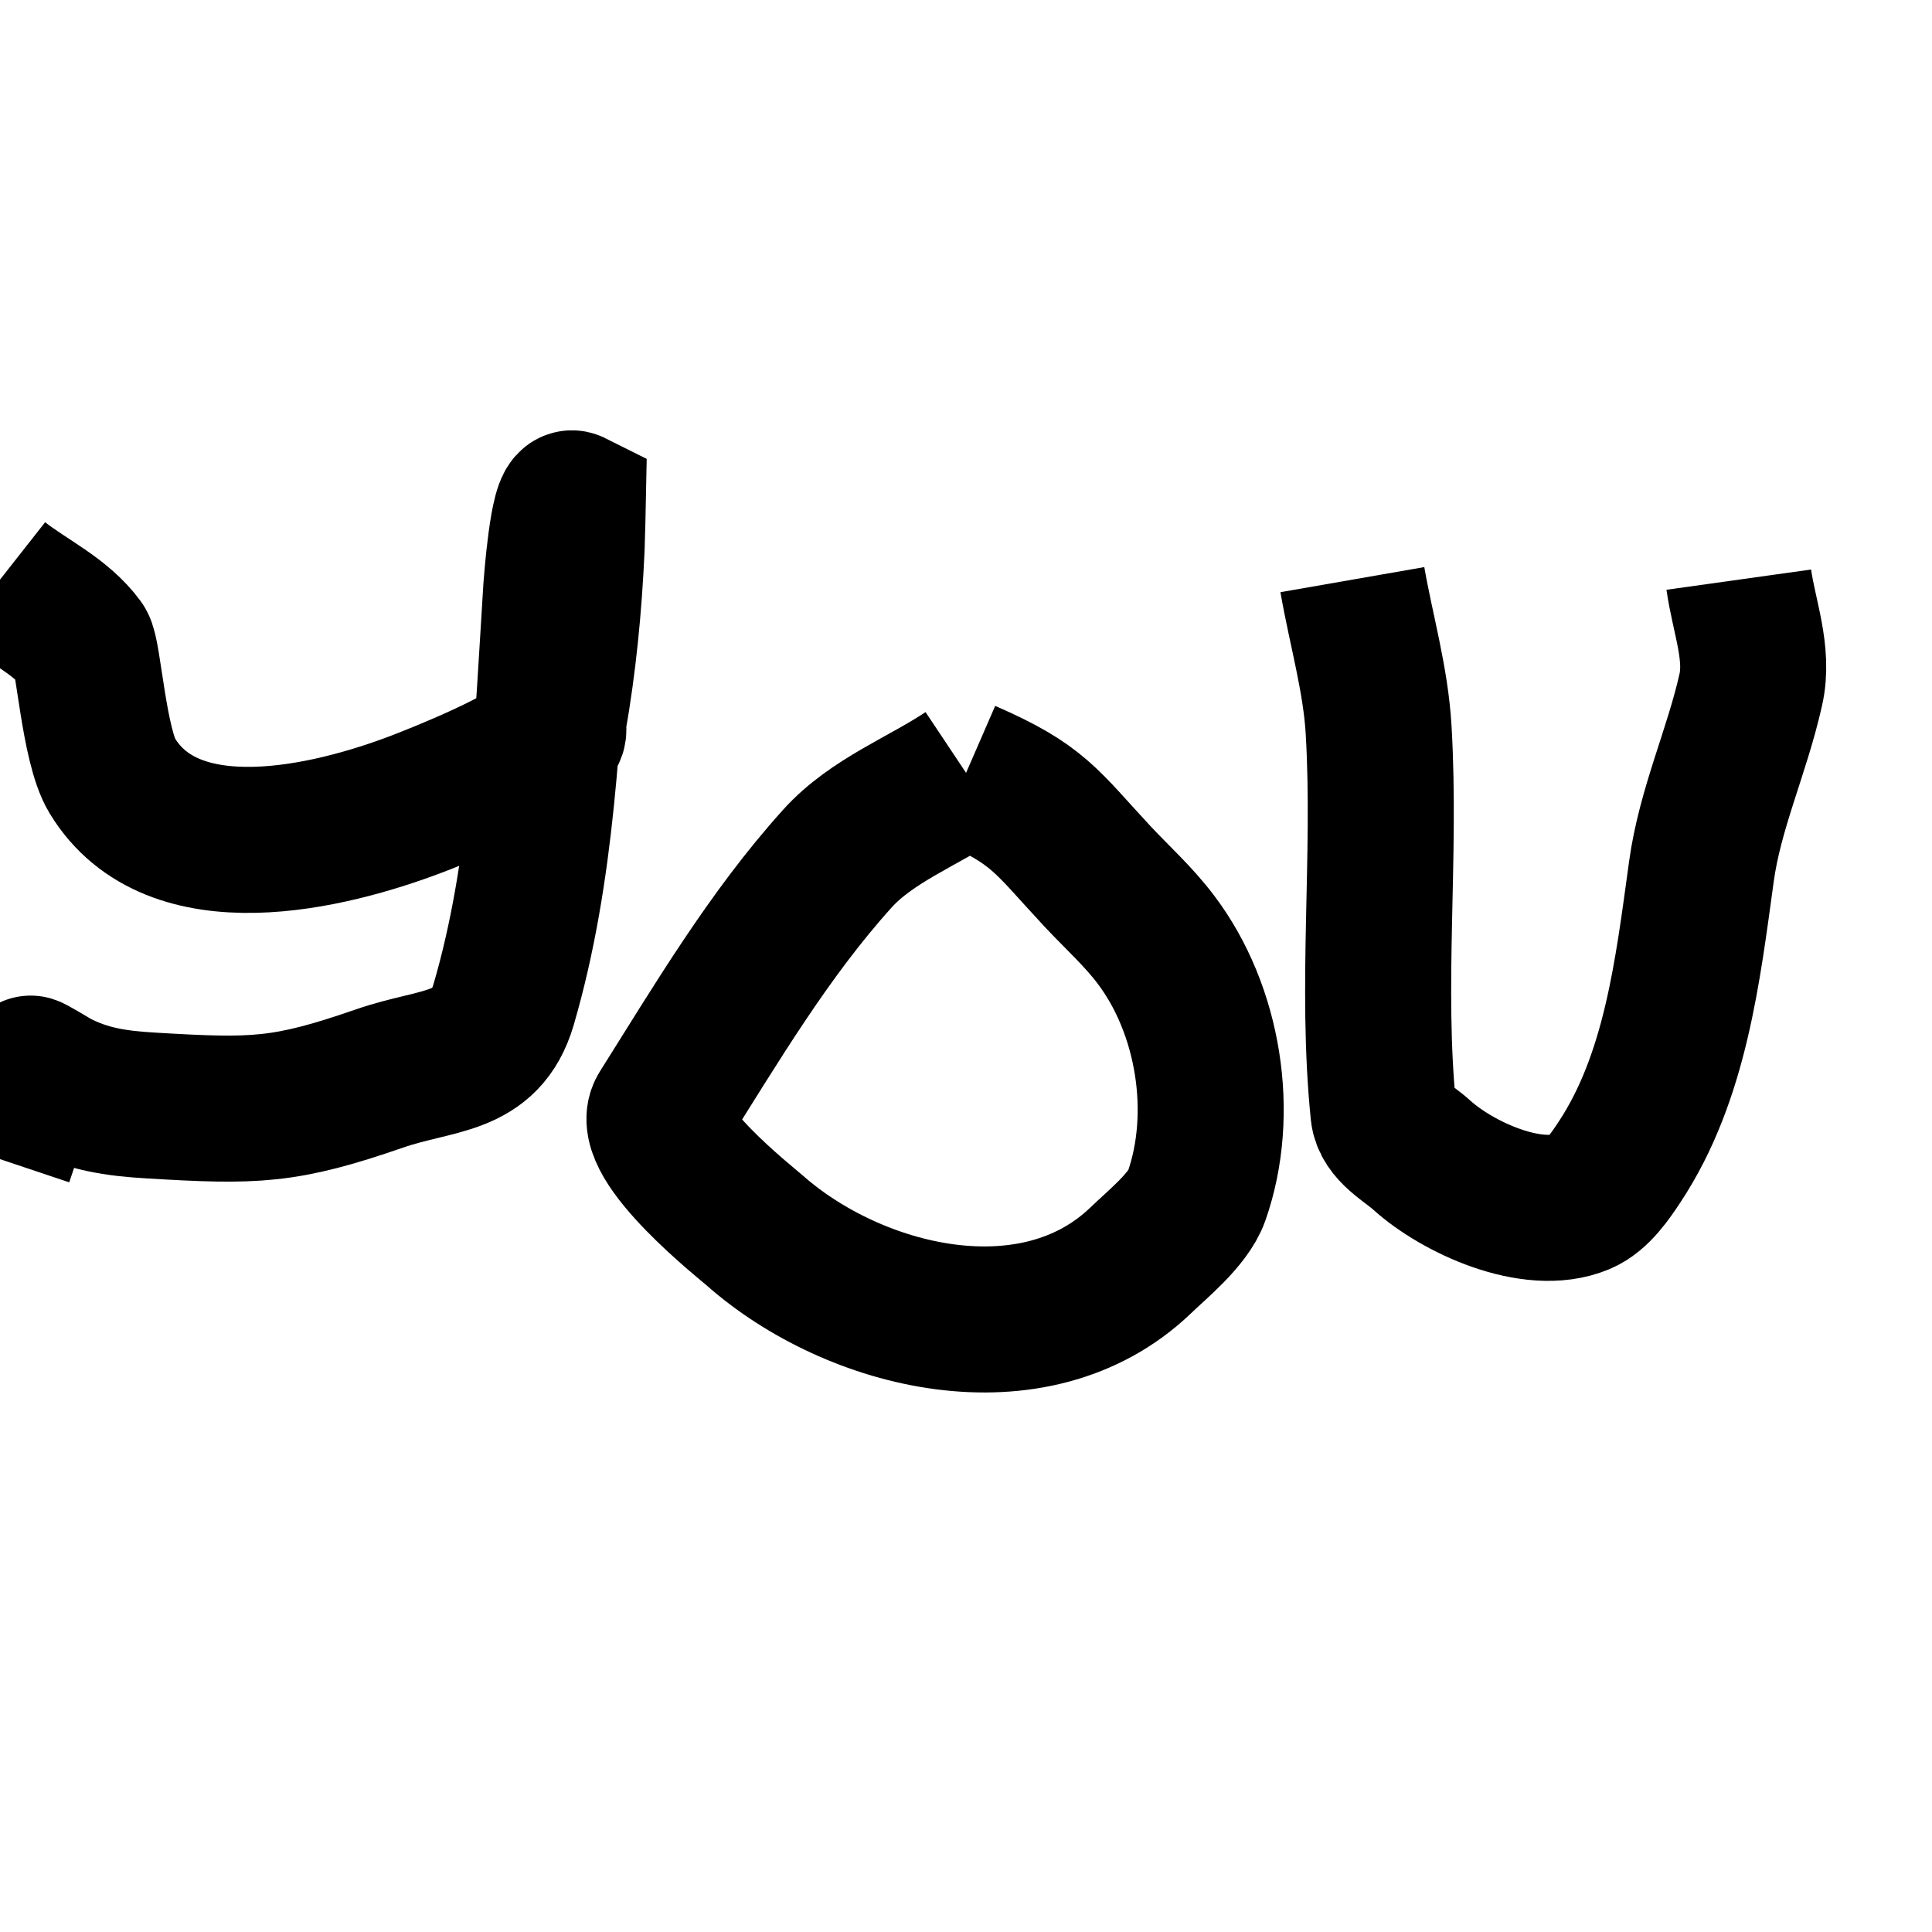
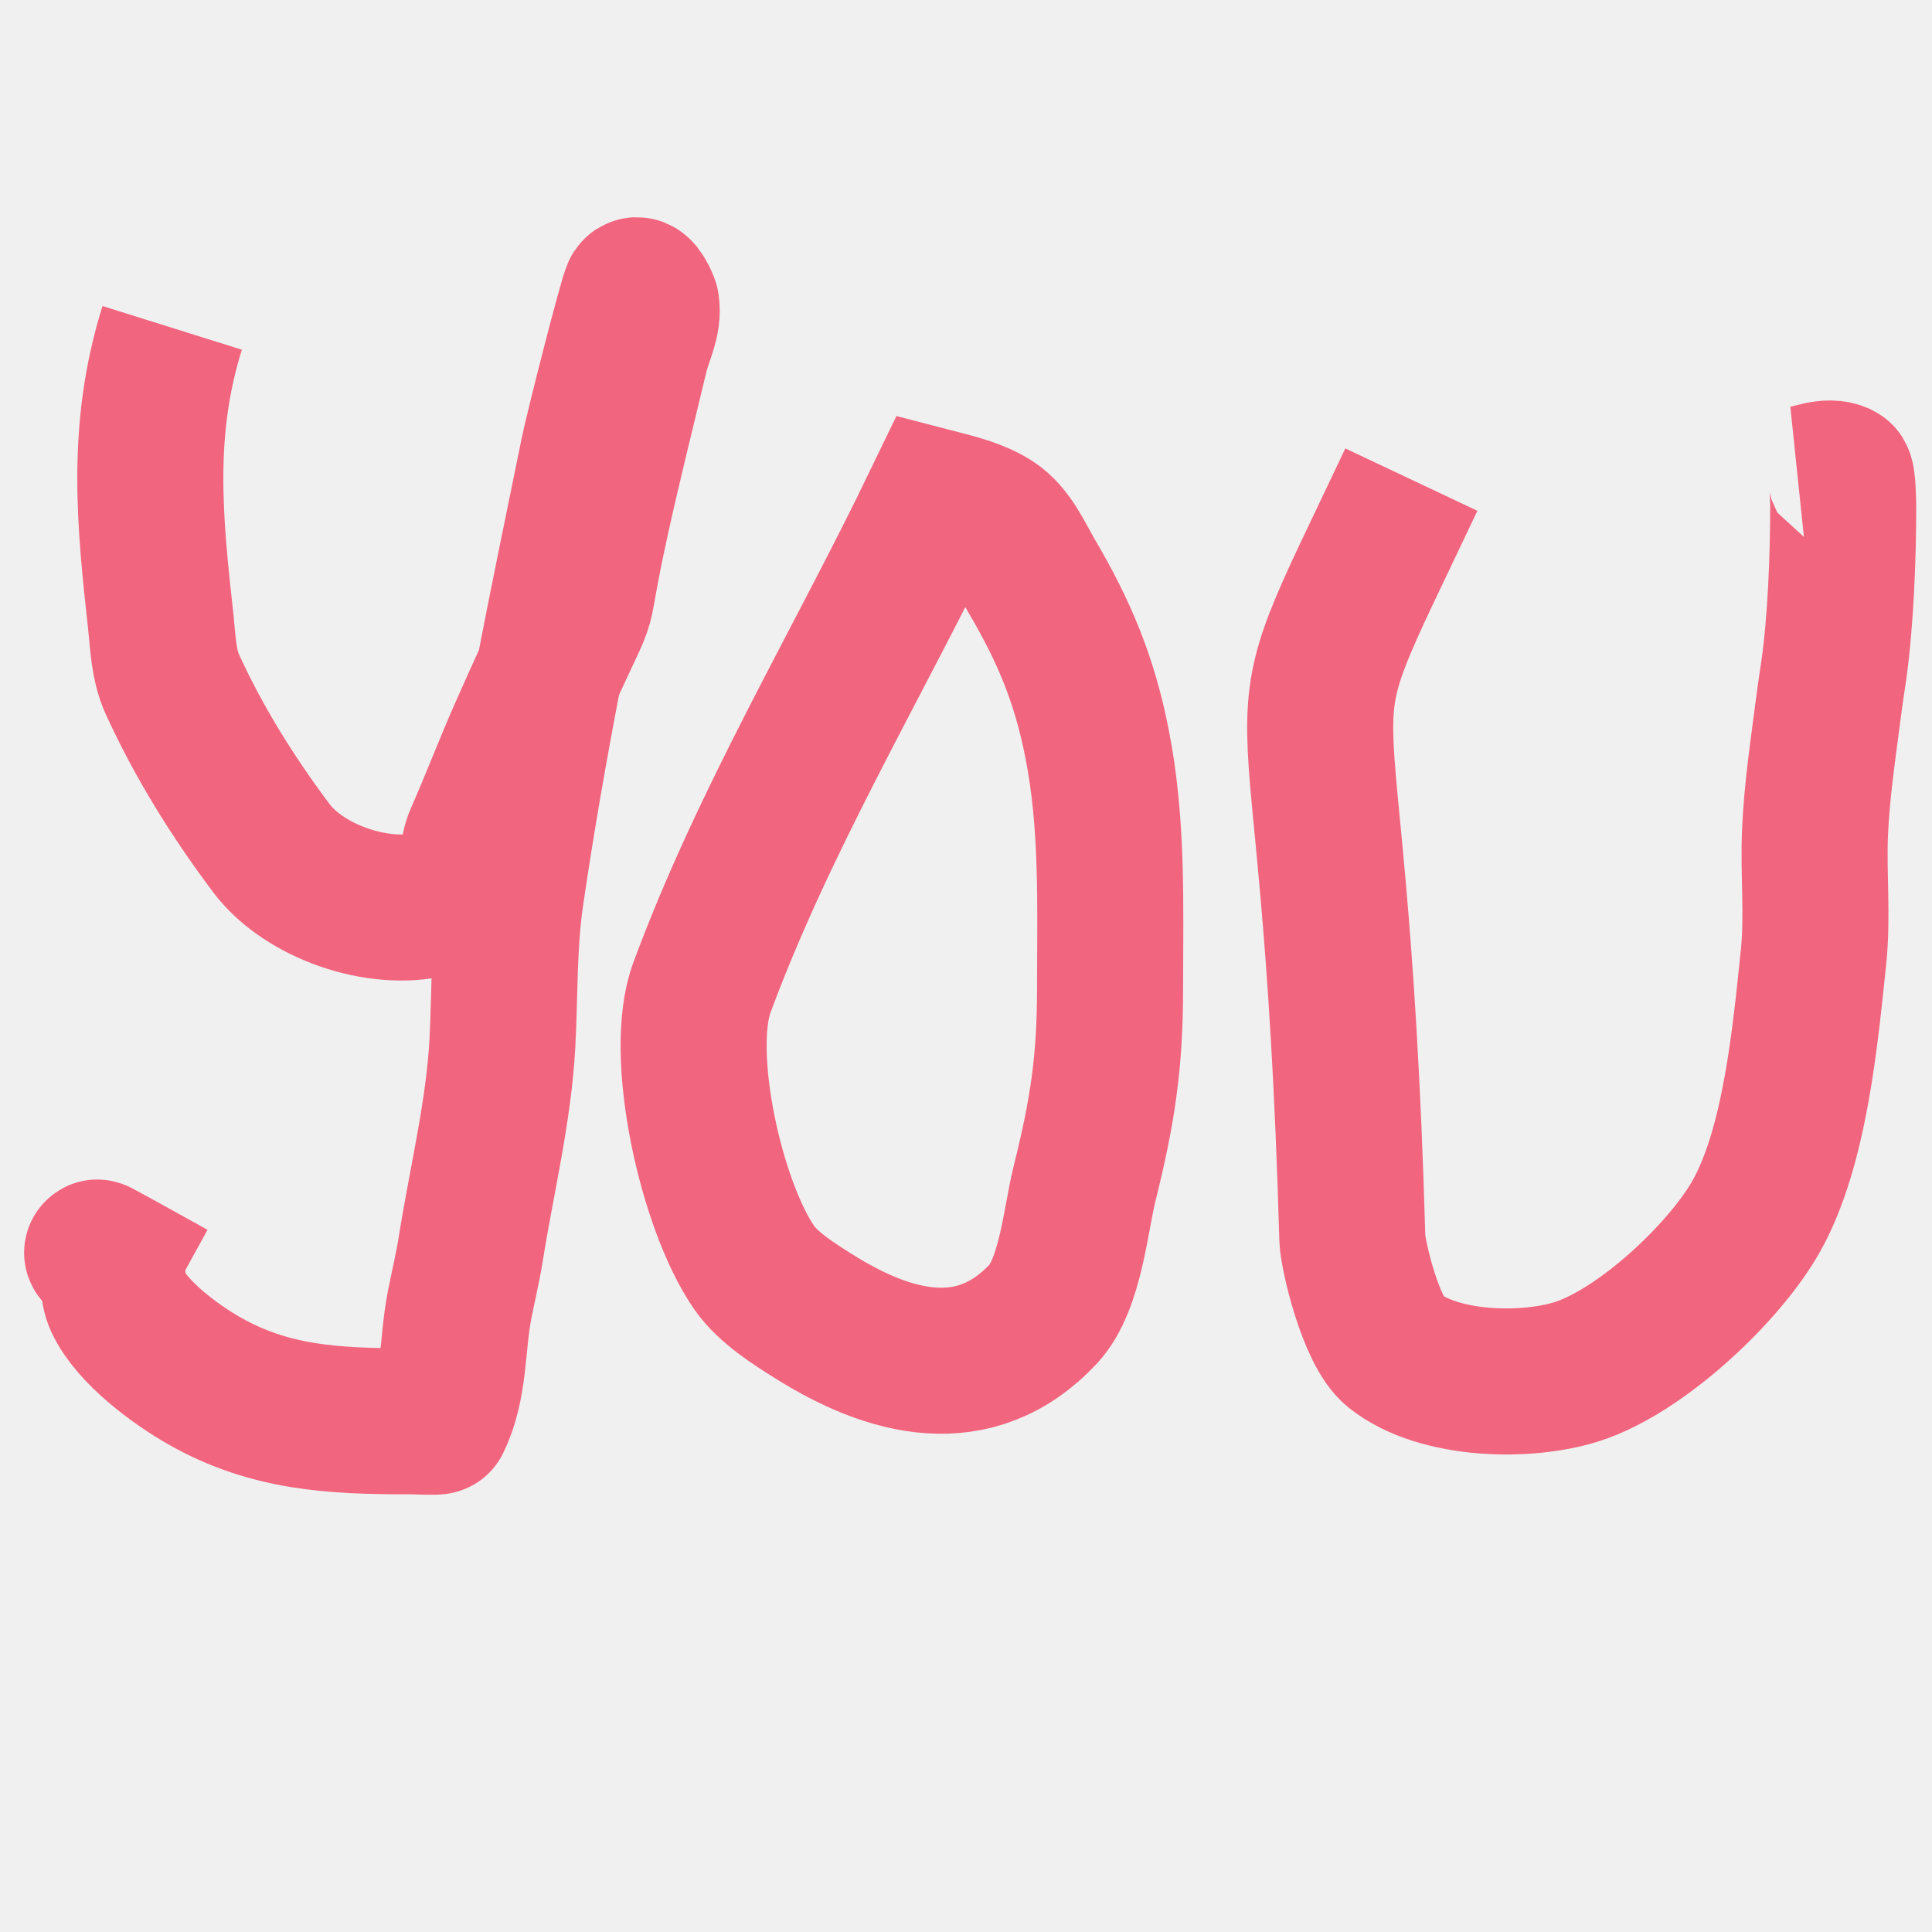
<svg xmlns="http://www.w3.org/2000/svg" width="50" height="50" viewBox="0 0 13.229 13.229" version="1.1" id="svg5">
  <defs id="defs2" />
  <g id="layer1">
-     <rect style="fill:#ffffff;stroke:#000000;stroke-width:0;stroke-dasharray:none" id="rect483" width="13.229" height="13.229" x="0" y="0" />
-     <path style="fill:none;stroke:#000000;stroke-width:1;stroke-dasharray:none" d="M 0,3.969 C 0.187,4.116 0.42,4.22 0.56,4.412 0.605,4.474 0.643,5.105 0.768,5.311 1.183,5.995 2.253,5.735 2.858,5.504 2.97,5.461 3.671,5.188 3.782,5.021 c 0.015,-0.022 0.001,-0.056 0.006,-0.081 C 3.858,4.544 3.896,4.153 3.914,3.751 3.918,3.65 3.922,3.448 3.922,3.448 3.854,3.414 3.811,4 3.809,4.028 3.749,4.973 3.716,5.965 3.448,6.88 3.326,7.293 2.996,7.247 2.598,7.385 1.948,7.61 1.745,7.612 1.037,7.57 0.796,7.556 0.595,7.527 0.381,7.415 0.369,7.408 0.21,7.312 0.208,7.317 0.138,7.523 0.069,7.731 0,7.937" id="path1297" />
-     <path style="fill:none;stroke:#000000;stroke-width:1;stroke-dasharray:none" d="M 6.615,5.292 C 6.321,5.488 5.969,5.618 5.733,5.88 5.264,6.4 4.905,7.009 4.532,7.601 4.398,7.812 5.119,8.382 5.164,8.422 5.851,9.031 7.082,9.33 7.811,8.63 7.917,8.527 8.136,8.352 8.193,8.191 8.392,7.625 8.278,6.914 7.915,6.434 7.796,6.276 7.651,6.146 7.516,6.002 7.158,5.617 7.114,5.509 6.615,5.292" id="path1299" />
-     <path style="fill:none;stroke:#000000;stroke-width:1;stroke-dasharray:none" d="m 9.26,3.969 c 0.06,0.344 0.16,0.683 0.18,1.031 0.051,0.871 -0.055,1.748 0.033,2.616 0.013,0.131 0.166,0.206 0.263,0.294 0.241,0.218 0.758,0.459 1.091,0.319 0.113,-0.047 0.201,-0.179 0.263,-0.273 0.384,-0.581 0.467,-1.315 0.56,-1.988 0.059,-0.431 0.244,-0.824 0.338,-1.245 C 12.045,4.475 11.941,4.219 11.906,3.969" id="path1301" />
+     <path style="fill:none;stroke:#f2657f;stroke-width:1;stroke-opacity:1" d="m 1.179,2.245 c -0.219,0.699 -0.154,1.326 -0.078,2.013 0.015,0.141 0.019,0.296 0.079,0.427 0.183,0.4 0.414,0.77 0.677,1.121 0.224,0.3 0.735,0.475 1.099,0.384 C 3.04,6.169 3.134,6.086 3.185,6.019 3.247,5.938 3.231,5.825 3.271,5.736 3.372,5.507 3.478,5.232 3.568,5.029 4.122,3.775 3.876,4.496 4.091,3.524 4.173,3.155 4.265,2.788 4.353,2.42 4.38,2.309 4.444,2.198 4.425,2.085 4.424,2.076 4.374,1.959 4.35,1.994 4.326,2.031 4.094,2.944 4.063,3.096 3.84,4.188 3.652,5.076 3.497,6.134 3.448,6.474 3.458,6.802 3.44,7.144 3.415,7.614 3.296,8.092 3.223,8.555 c -0.021,0.131 -0.053,0.26 -0.078,0.391 -0.05,0.262 -0.031,0.548 -0.15,0.786 -0.003,0.007 -0.134,0 -0.196,0 -0.512,0 -0.95,-0.021 -1.398,-0.276 -0.194,-0.11 -0.495,-0.329 -0.596,-0.546 -0.037,-0.08 -0.018,-0.169 -0.069,-0.251 -0.018,-0.029 -0.094,-0.096 -0.064,-0.08 0.17,0.091 0.339,0.187 0.508,0.28" id="path15914" />
+     <path style="fill:none;stroke:#f2657f;stroke-width:1;stroke-opacity:1" d="M 6.41,3.436 C 5.875,4.545 5.233,5.608 4.806,6.763 c -0.168,0.454 0.064,1.493 0.359,1.918 0.094,0.135 0.271,0.247 0.402,0.329 0.522,0.33 1.108,0.488 1.577,-0.013 C 7.332,8.794 7.365,8.347 7.427,8.102 7.55,7.608 7.601,7.272 7.601,6.767 c 0,-0.565 0.021,-1.121 -0.09,-1.679 C 7.425,4.652 7.286,4.321 7.064,3.944 6.991,3.82 6.924,3.658 6.798,3.577 6.684,3.503 6.537,3.469 6.41,3.436 Z" id="path15916" />
+     <path style="fill:none;stroke:#f2657f;stroke-width:1;stroke-opacity:1" d="M 9.664,3.284 C 8.663,5.404 9.136,4.08 9.26,8.483 c 0.003,0.104 0.124,0.635 0.288,0.766 0.305,0.243 0.909,0.254 1.256,0.141 0.438,-0.143 1.005,-0.677 1.222,-1.063 0.267,-0.475 0.336,-1.243 0.392,-1.776 0.029,-0.279 -0.002,-0.57 0.01,-0.849 0.012,-0.29 0.057,-0.583 0.094,-0.871 0.01,-0.082 0.024,-0.163 0.035,-0.245 0.047,-0.334 0.064,-0.773 0.064,-1.116 0,-0.03 -0.003,-0.205 -0.021,-0.213 -0.087,-0.042 -0.193,0.017 -0.289,0.027" id="path15918" />
  </g>
</svg>
